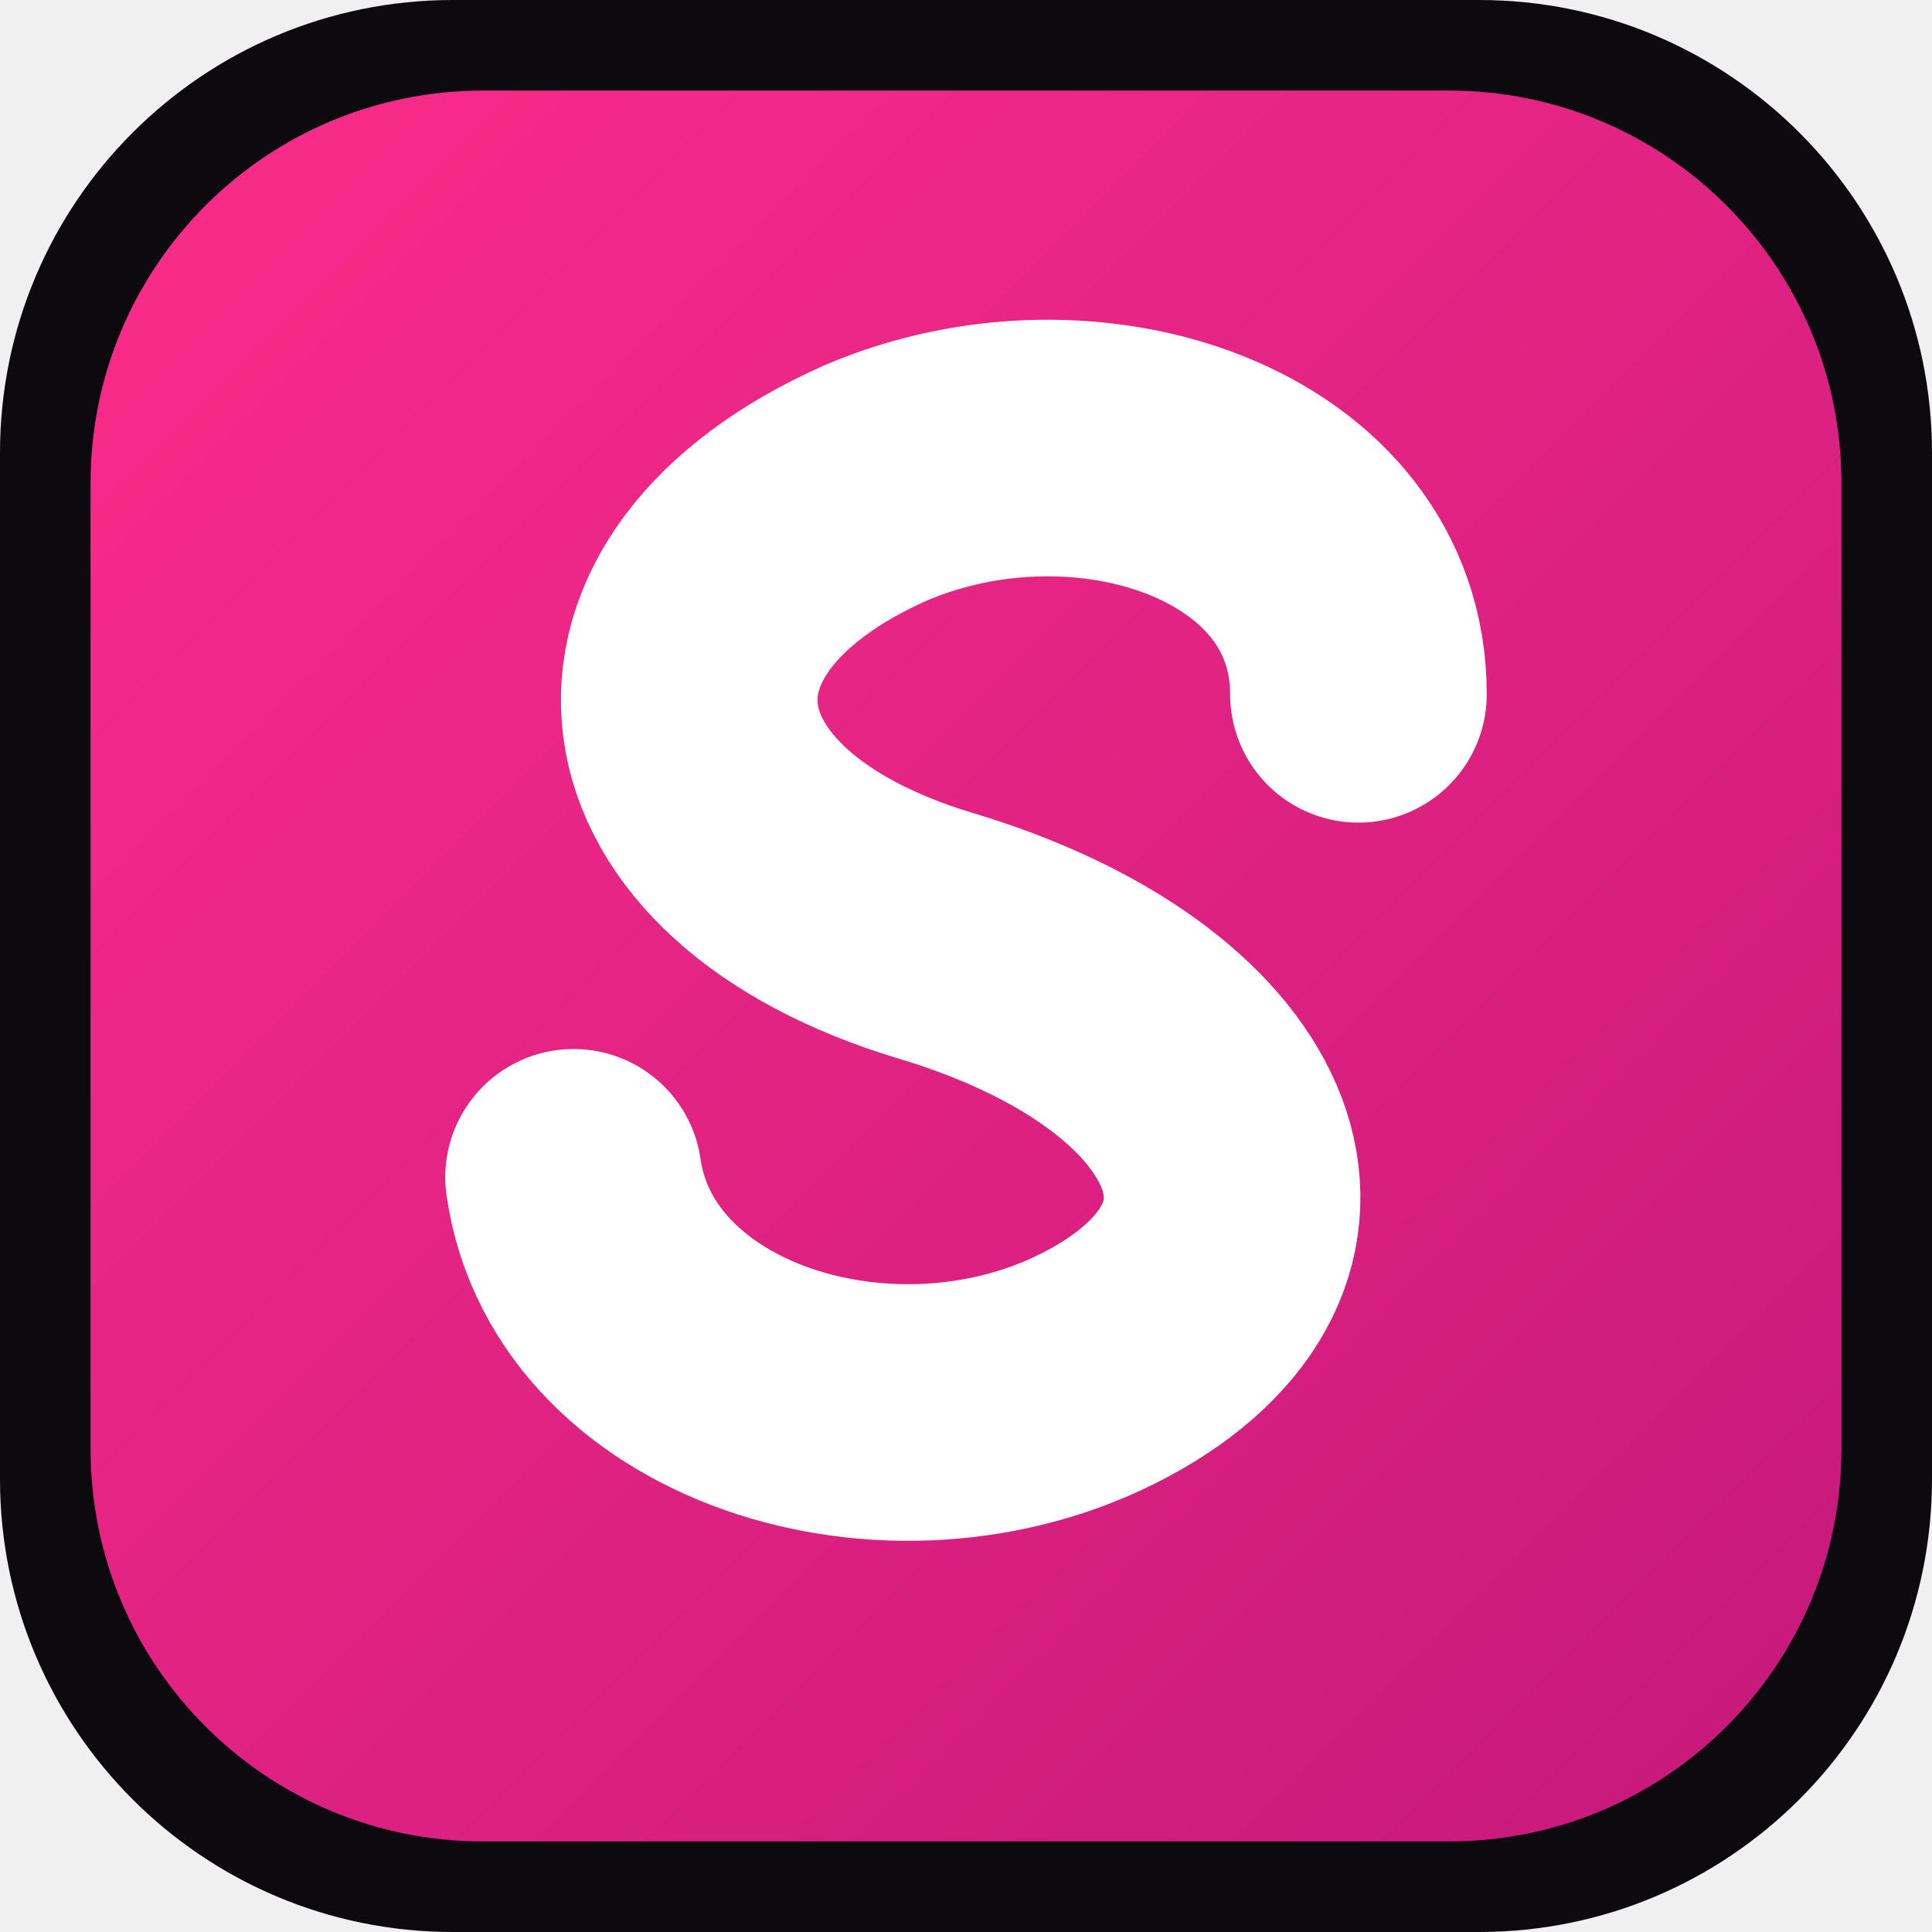
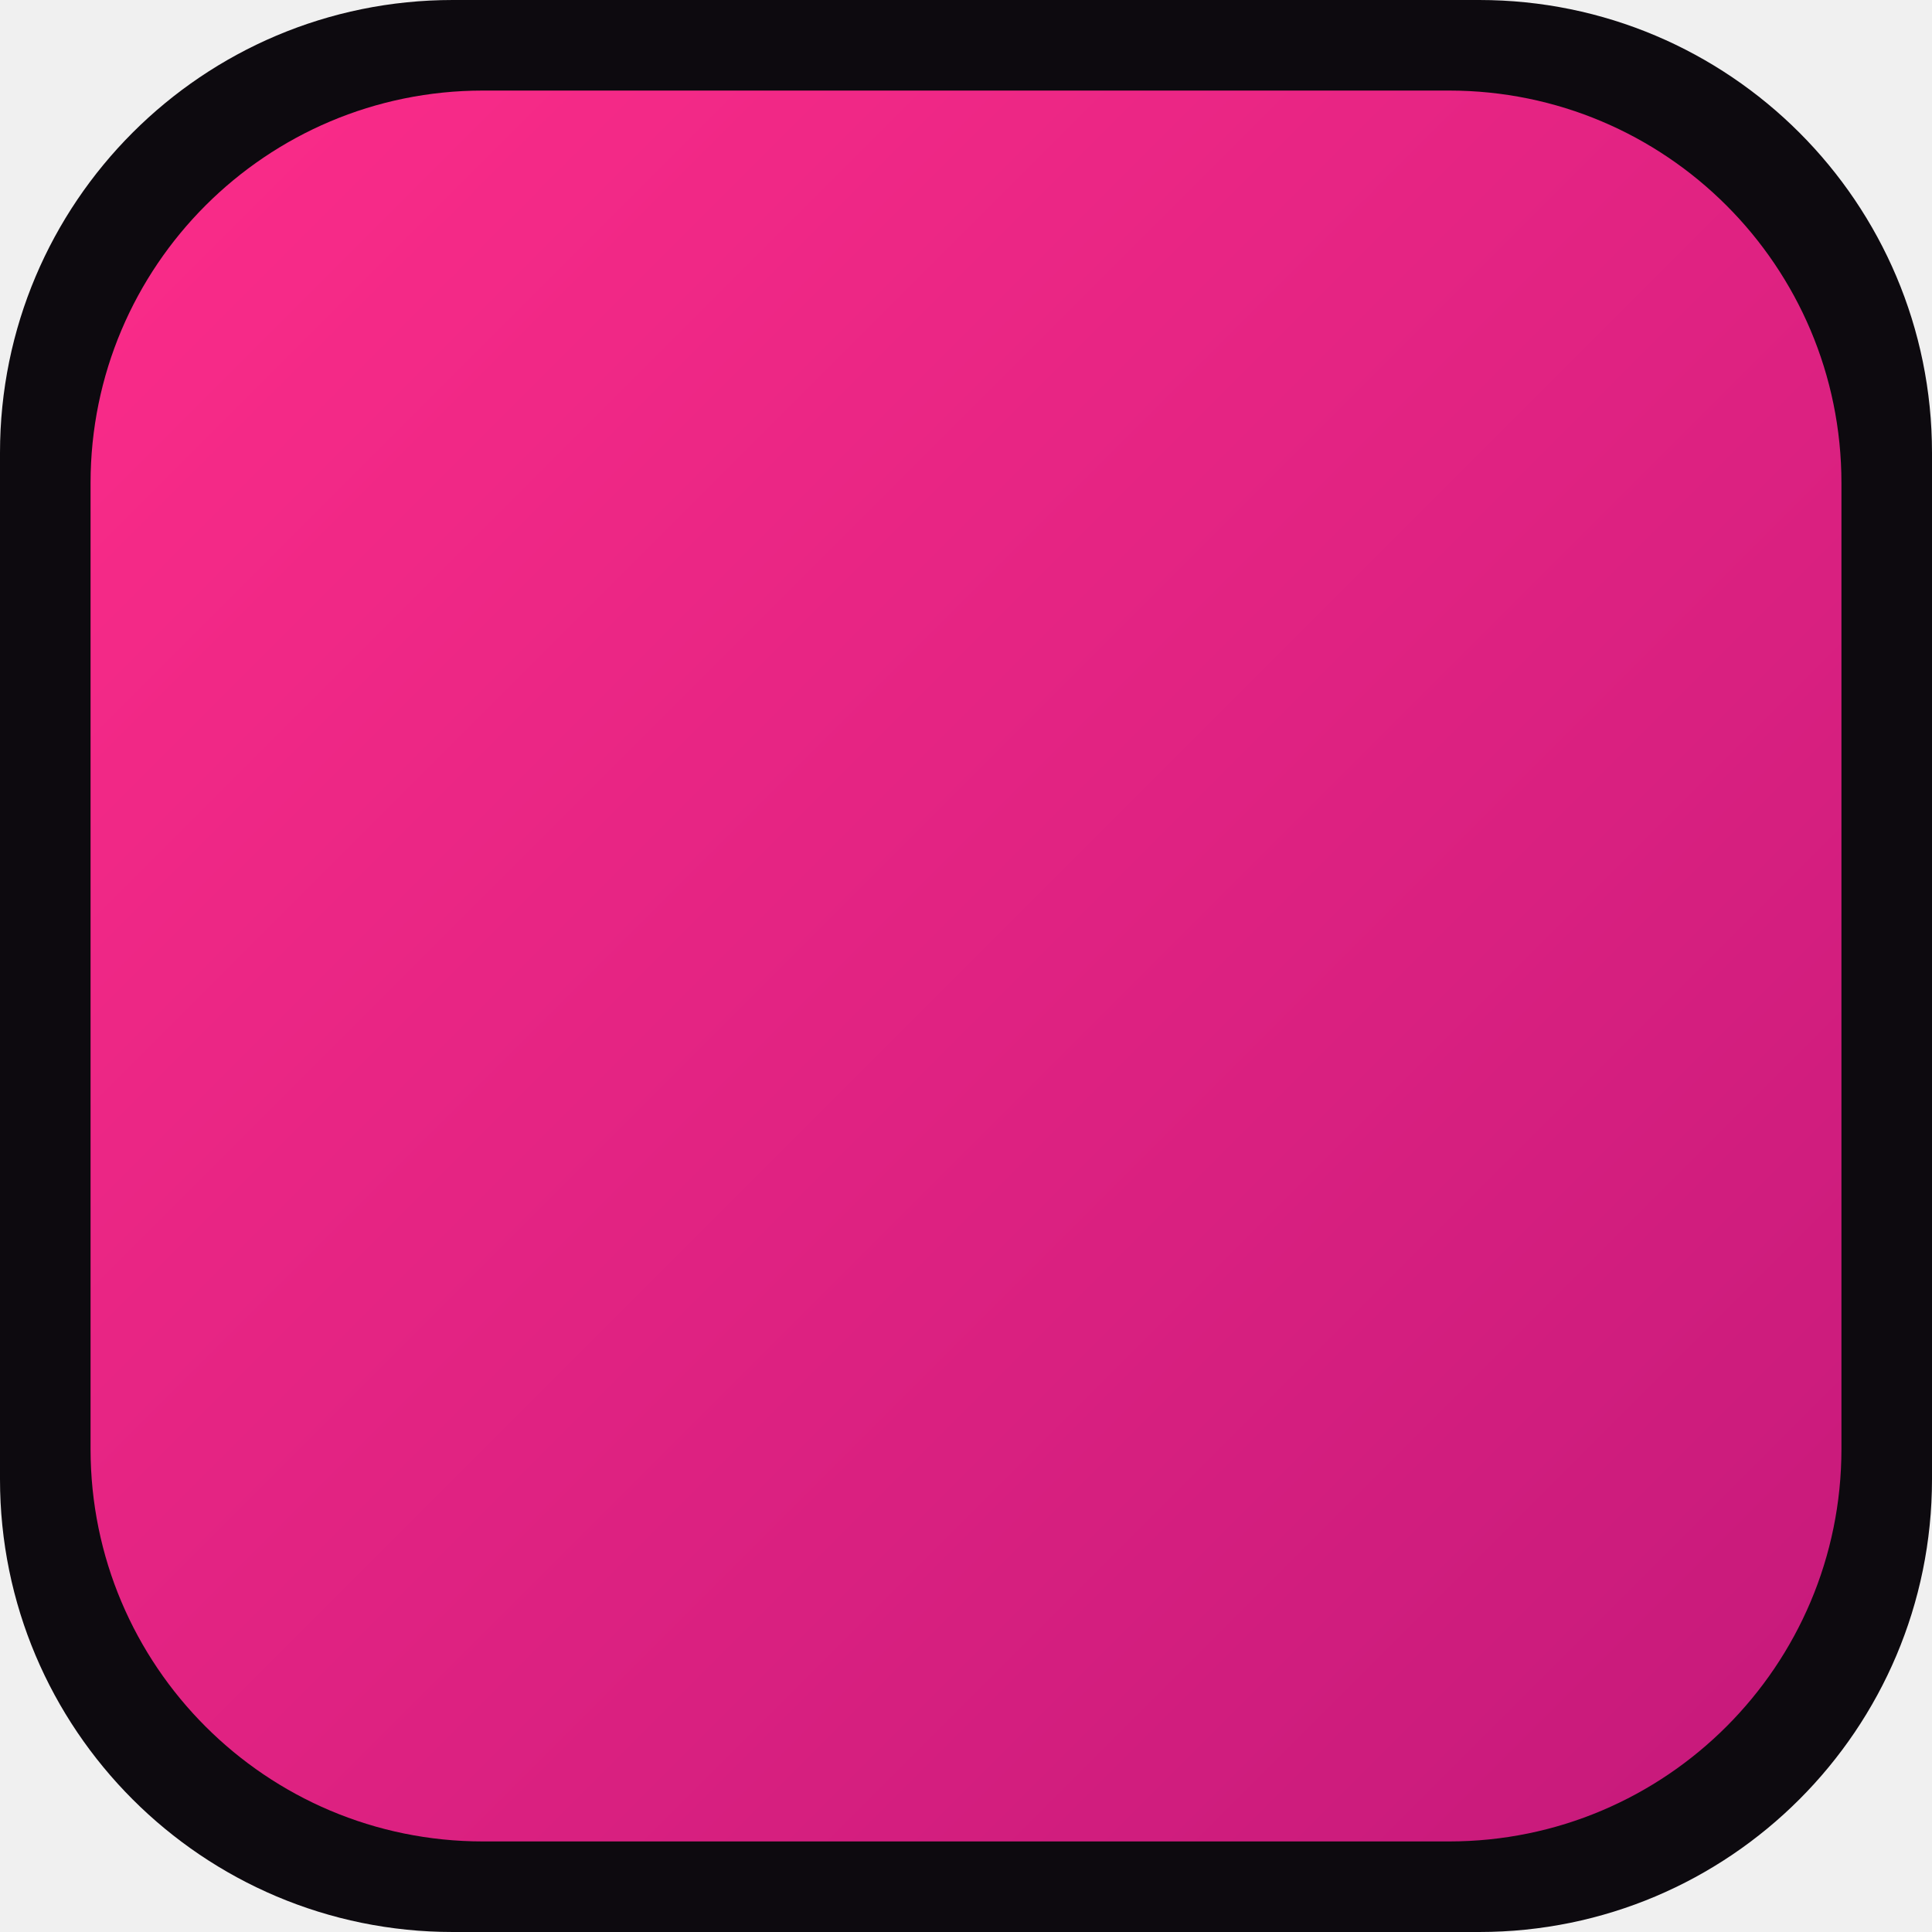
<svg xmlns="http://www.w3.org/2000/svg" viewBox="0 0 64 64" width="64" height="64">
  <defs>
    <linearGradient id="g" x1="0" y1="0" x2="64" y2="64" gradientUnits="userSpaceOnUse">
      <stop offset="0" stop-color="#ff2d8a" />
      <stop offset="1" stop-color="#c2187a" />
    </linearGradient>
  </defs>
  <rect width="64" height="64" rx="15" fill="#0d0a0f" />
  <rect x="3" y="3" width="58" height="58" rx="13" fill="url(#g)" />
-   <path d="M45 23C45 16 36 13 29 16C20 20 21 28 31 31C41 34 44 41 37 45C30 49 20 46 19 39" fill="none" stroke="#ffffff" stroke-width="8.5" stroke-linecap="round" stroke-linejoin="round" />
</svg>
